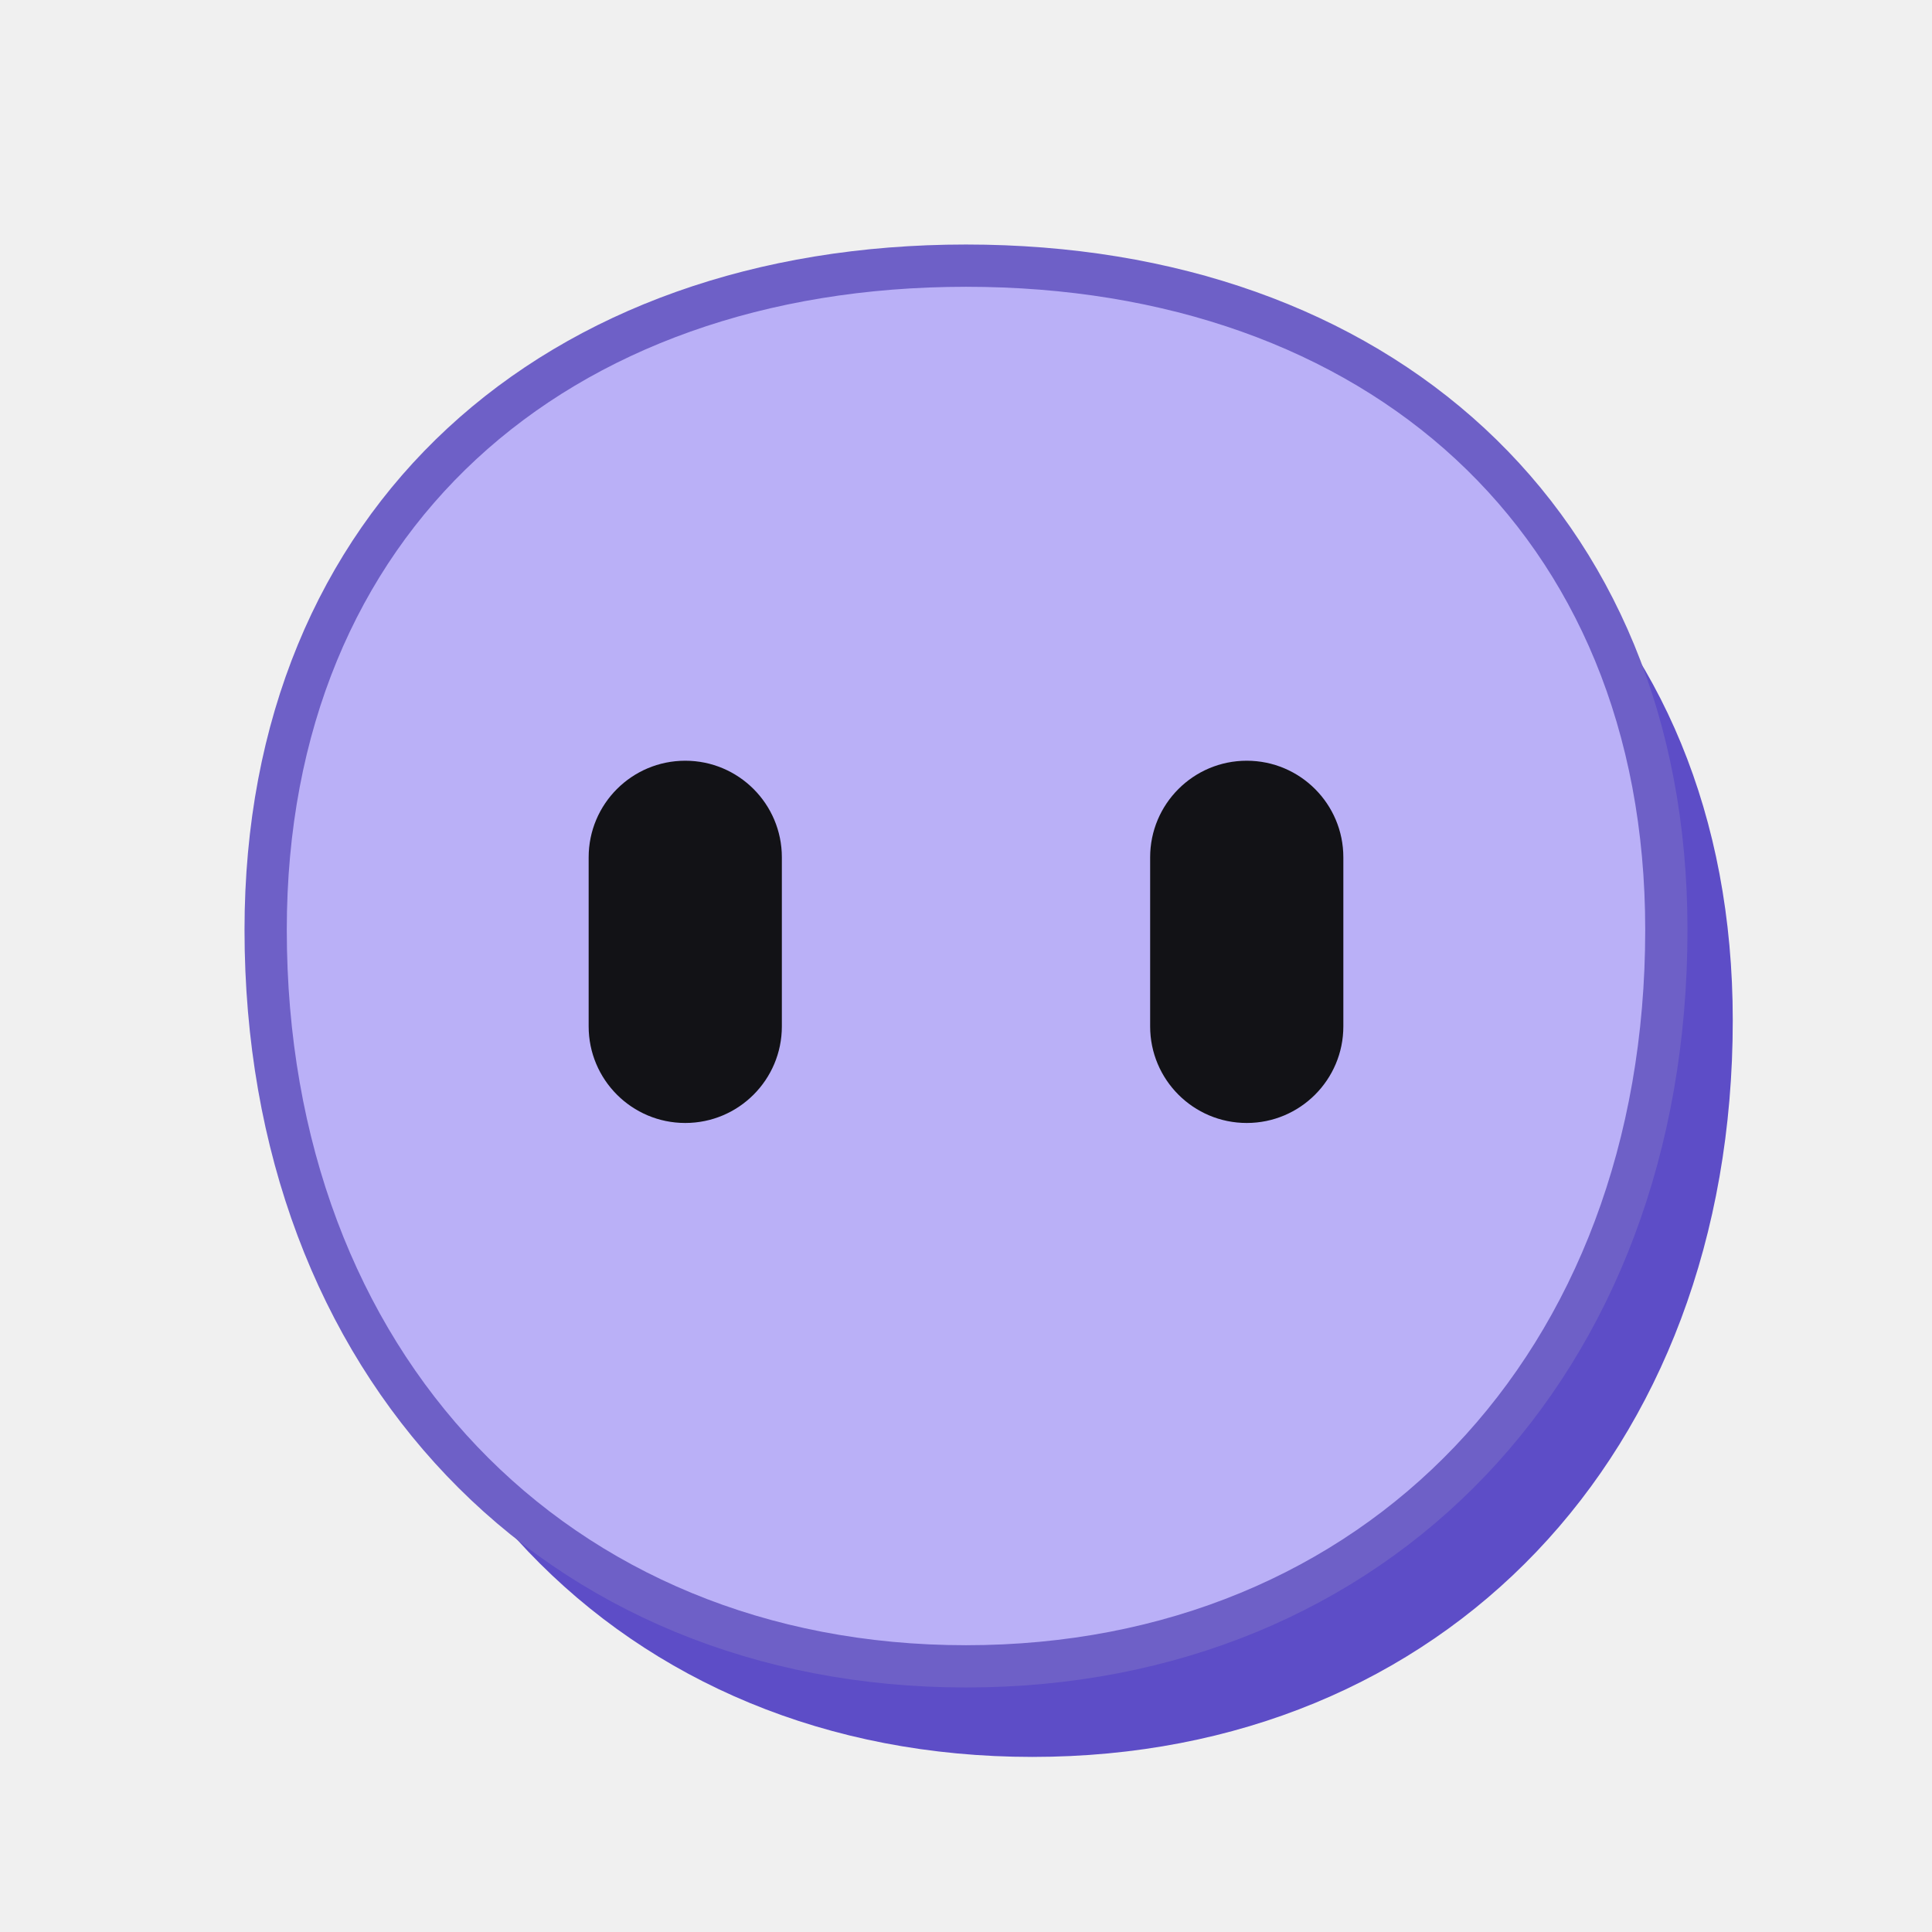
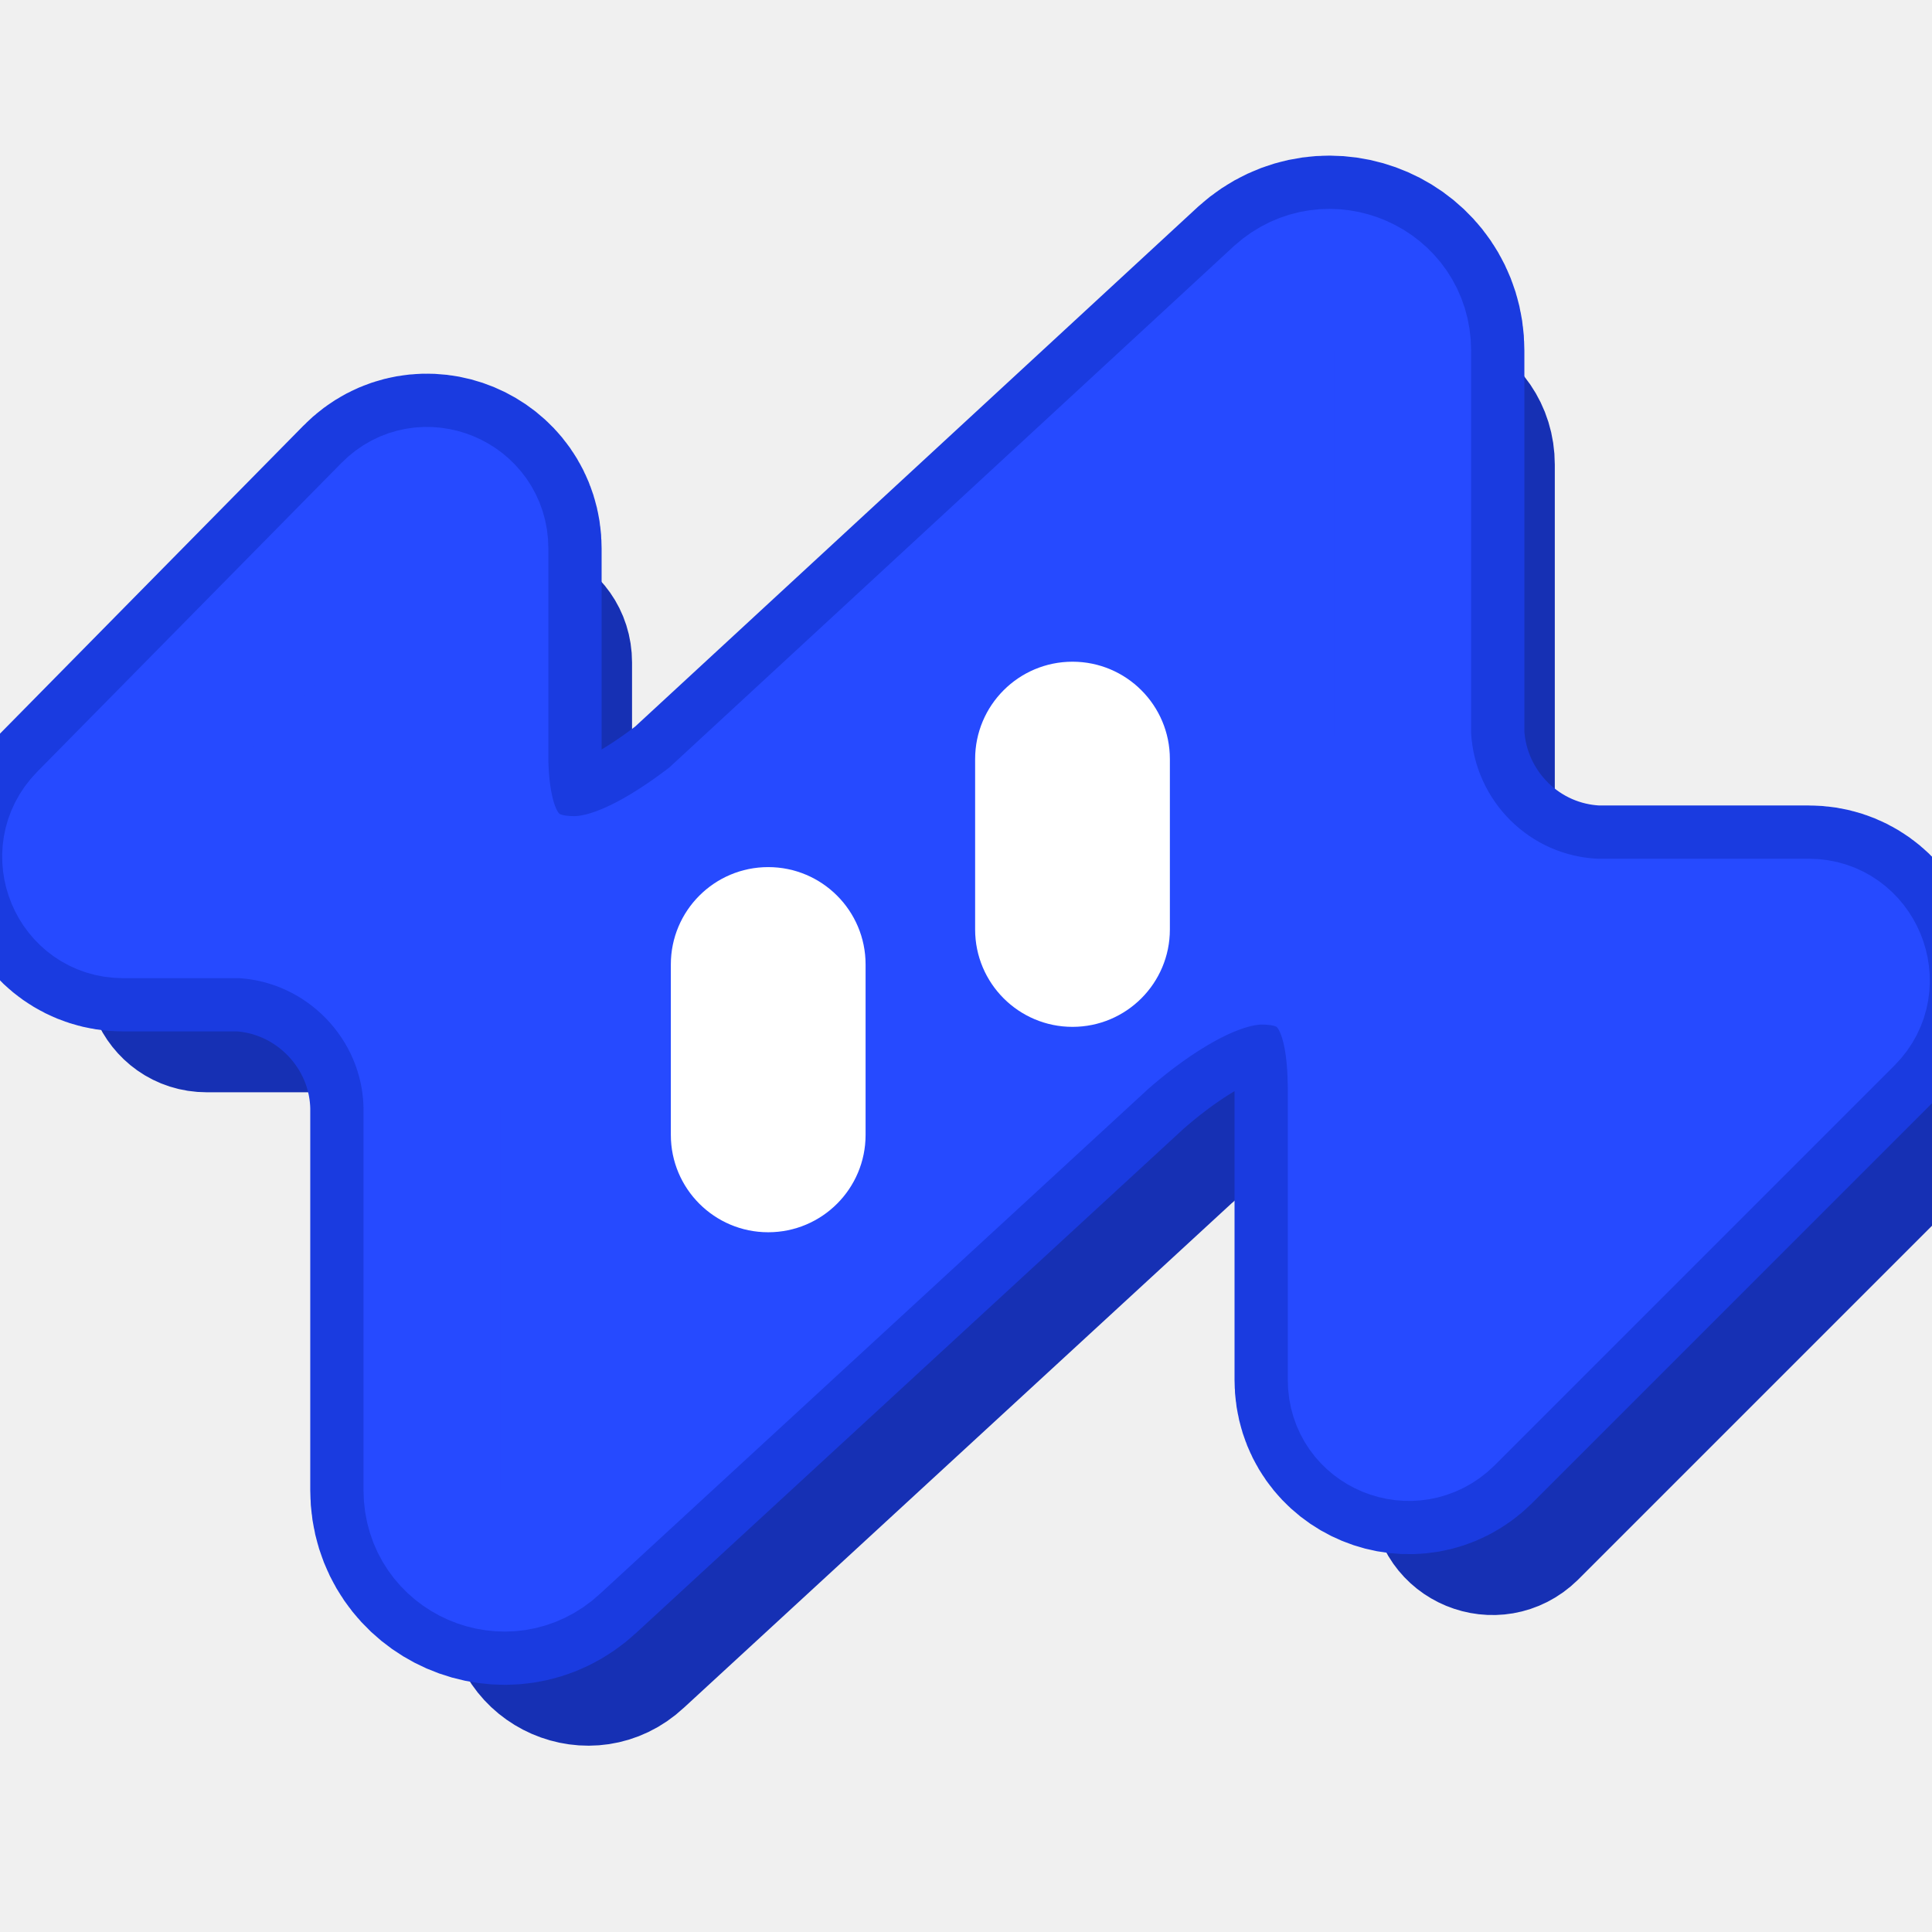
<svg xmlns="http://www.w3.org/2000/svg" viewBox="0 0 32 32">
-   <g class="face-sway" style="animation-delay:-4095ms">
-     <path d="M16 4.4c6.8 0 11.6 4.2 11.6 11 0 7.2-4.8 12.2-11.6 12.2S4.4 22.6 4.4 15.4C4.4 8.6 9.2 4.4 16 4.4z" transform="translate(1.1 1.5)" fill="hsl(248 52% 54%)" />
-     <path d="M16 4.4c6.8 0 11.6 4.2 11.6 11 0 7.2-4.8 12.2-11.6 12.2S4.4 22.6 4.4 15.4C4.4 8.6 9.2 4.4 16 4.4z" fill="hsl(248 82% 83%)" stroke="hsl(248 48% 58%)" stroke-width=".7" />
+   <g class="face-sway" style="animation-delay:-4095ms" transform="translate(16 16) scale(1.26) translate(-16 -16)">
+     <path d="M20.13 7.2C20.75 6.64 21.74 7.07 21.74 7.91V12.97C21.81 14.34 22.91 15.44 24.29 15.49H27.08C27.69 15.49 28.0 16.24 27.57 16.67L22.31 21.93C21.87 22.36 21.13 22.06 21.13 21.44V17.58C21.12 16.64 20.89 15.87 19.89 15.87C19.13 15.87 18.22 16.57 17.79 16.95L10.58 23.59C9.97 24.16 8.98 23.73 8.98 22.89V17.86C8.96 16.47 7.85 15.33 6.47 15.26H4.92C4.31 15.26 4.0 14.52 4.43 14.08L8.43 10.02C8.86 9.58 9.61 9.89 9.61 10.51V13.34C9.64 14.22 9.89 14.93 10.85 14.93C11.48 14.93 12.2 14.45 12.68 14.08L20.13 7.2Z" transform="translate(1.1 1.5)" fill="#1630b4" stroke="#1630b4" stroke-width="1.8" stroke-linejoin="round" />
+     <path d="M20.13 7.2C20.75 6.64 21.74 7.07 21.74 7.91V12.97C21.81 14.34 22.91 15.44 24.29 15.49H27.08C27.69 15.49 28.0 16.24 27.57 16.67L22.31 21.93C21.87 22.36 21.13 22.06 21.13 21.44V17.58C21.12 16.64 20.89 15.87 19.89 15.87C19.13 15.87 18.22 16.57 17.79 16.95L10.58 23.59C9.97 24.16 8.98 23.73 8.98 22.89V17.86C8.96 16.47 7.85 15.33 6.47 15.26H4.92C4.31 15.26 4.0 14.52 4.43 14.08L8.43 10.02C8.86 9.58 9.61 9.89 9.61 10.51V13.34C9.64 14.22 9.89 14.93 10.85 14.93C11.48 14.93 12.2 14.45 12.68 14.08L20.13 7.2Z" fill="none" stroke="#1a3be0" stroke-width="3.2" stroke-linejoin="round" />
+     <path d="M20.13 7.2C20.75 6.64 21.74 7.07 21.74 7.91V12.97C21.81 14.34 22.91 15.44 24.29 15.49H27.08C27.69 15.49 28.0 16.24 27.57 16.67L22.31 21.93C21.87 22.36 21.13 22.06 21.13 21.44V17.58C21.12 16.64 20.89 15.87 19.89 15.87C19.13 15.87 18.22 16.57 17.79 16.95L10.58 23.59C9.97 24.16 8.98 23.73 8.98 22.89V17.86C8.96 16.47 7.85 15.33 6.47 15.26H4.92C4.31 15.26 4.0 14.52 4.43 14.08L8.43 10.02C8.86 9.58 9.61 9.89 9.61 10.51V13.34C9.64 14.22 9.89 14.93 10.85 14.93C11.48 14.93 12.2 14.45 12.68 14.08L20.13 7.2Z" fill="#264aff" stroke="#264aff" stroke-width="1.8" stroke-linejoin="round" />
    <g class="face-look" style="animation-delay:-4095ms">
      <g class="face-blink" style="animation-delay:-4095ms">
-         <rect x="9.75" y="12.6" width="3.2" height="6" rx="1.6" fill="#121216" />
-         <rect x="19.05" y="12.6" width="3.2" height="6" rx="1.6" fill="#121216" />
+         <g transform="translate(13.4 17.1) scale(0.8) translate(-13.4 -17.1)">
+           <rect x="11.8" y="14.1" width="3.2" height="6" rx="1.6" fill="#ffffff" />
+         </g>
+         <g transform="translate(17.4 14.4) scale(0.8) translate(-17.4 -14.4)">
+           <rect x="15.8" y="11.4" width="3.2" height="6" rx="1.6" fill="#ffffff" />
+         </g>
      </g>
    </g>
  </g>
</svg>
